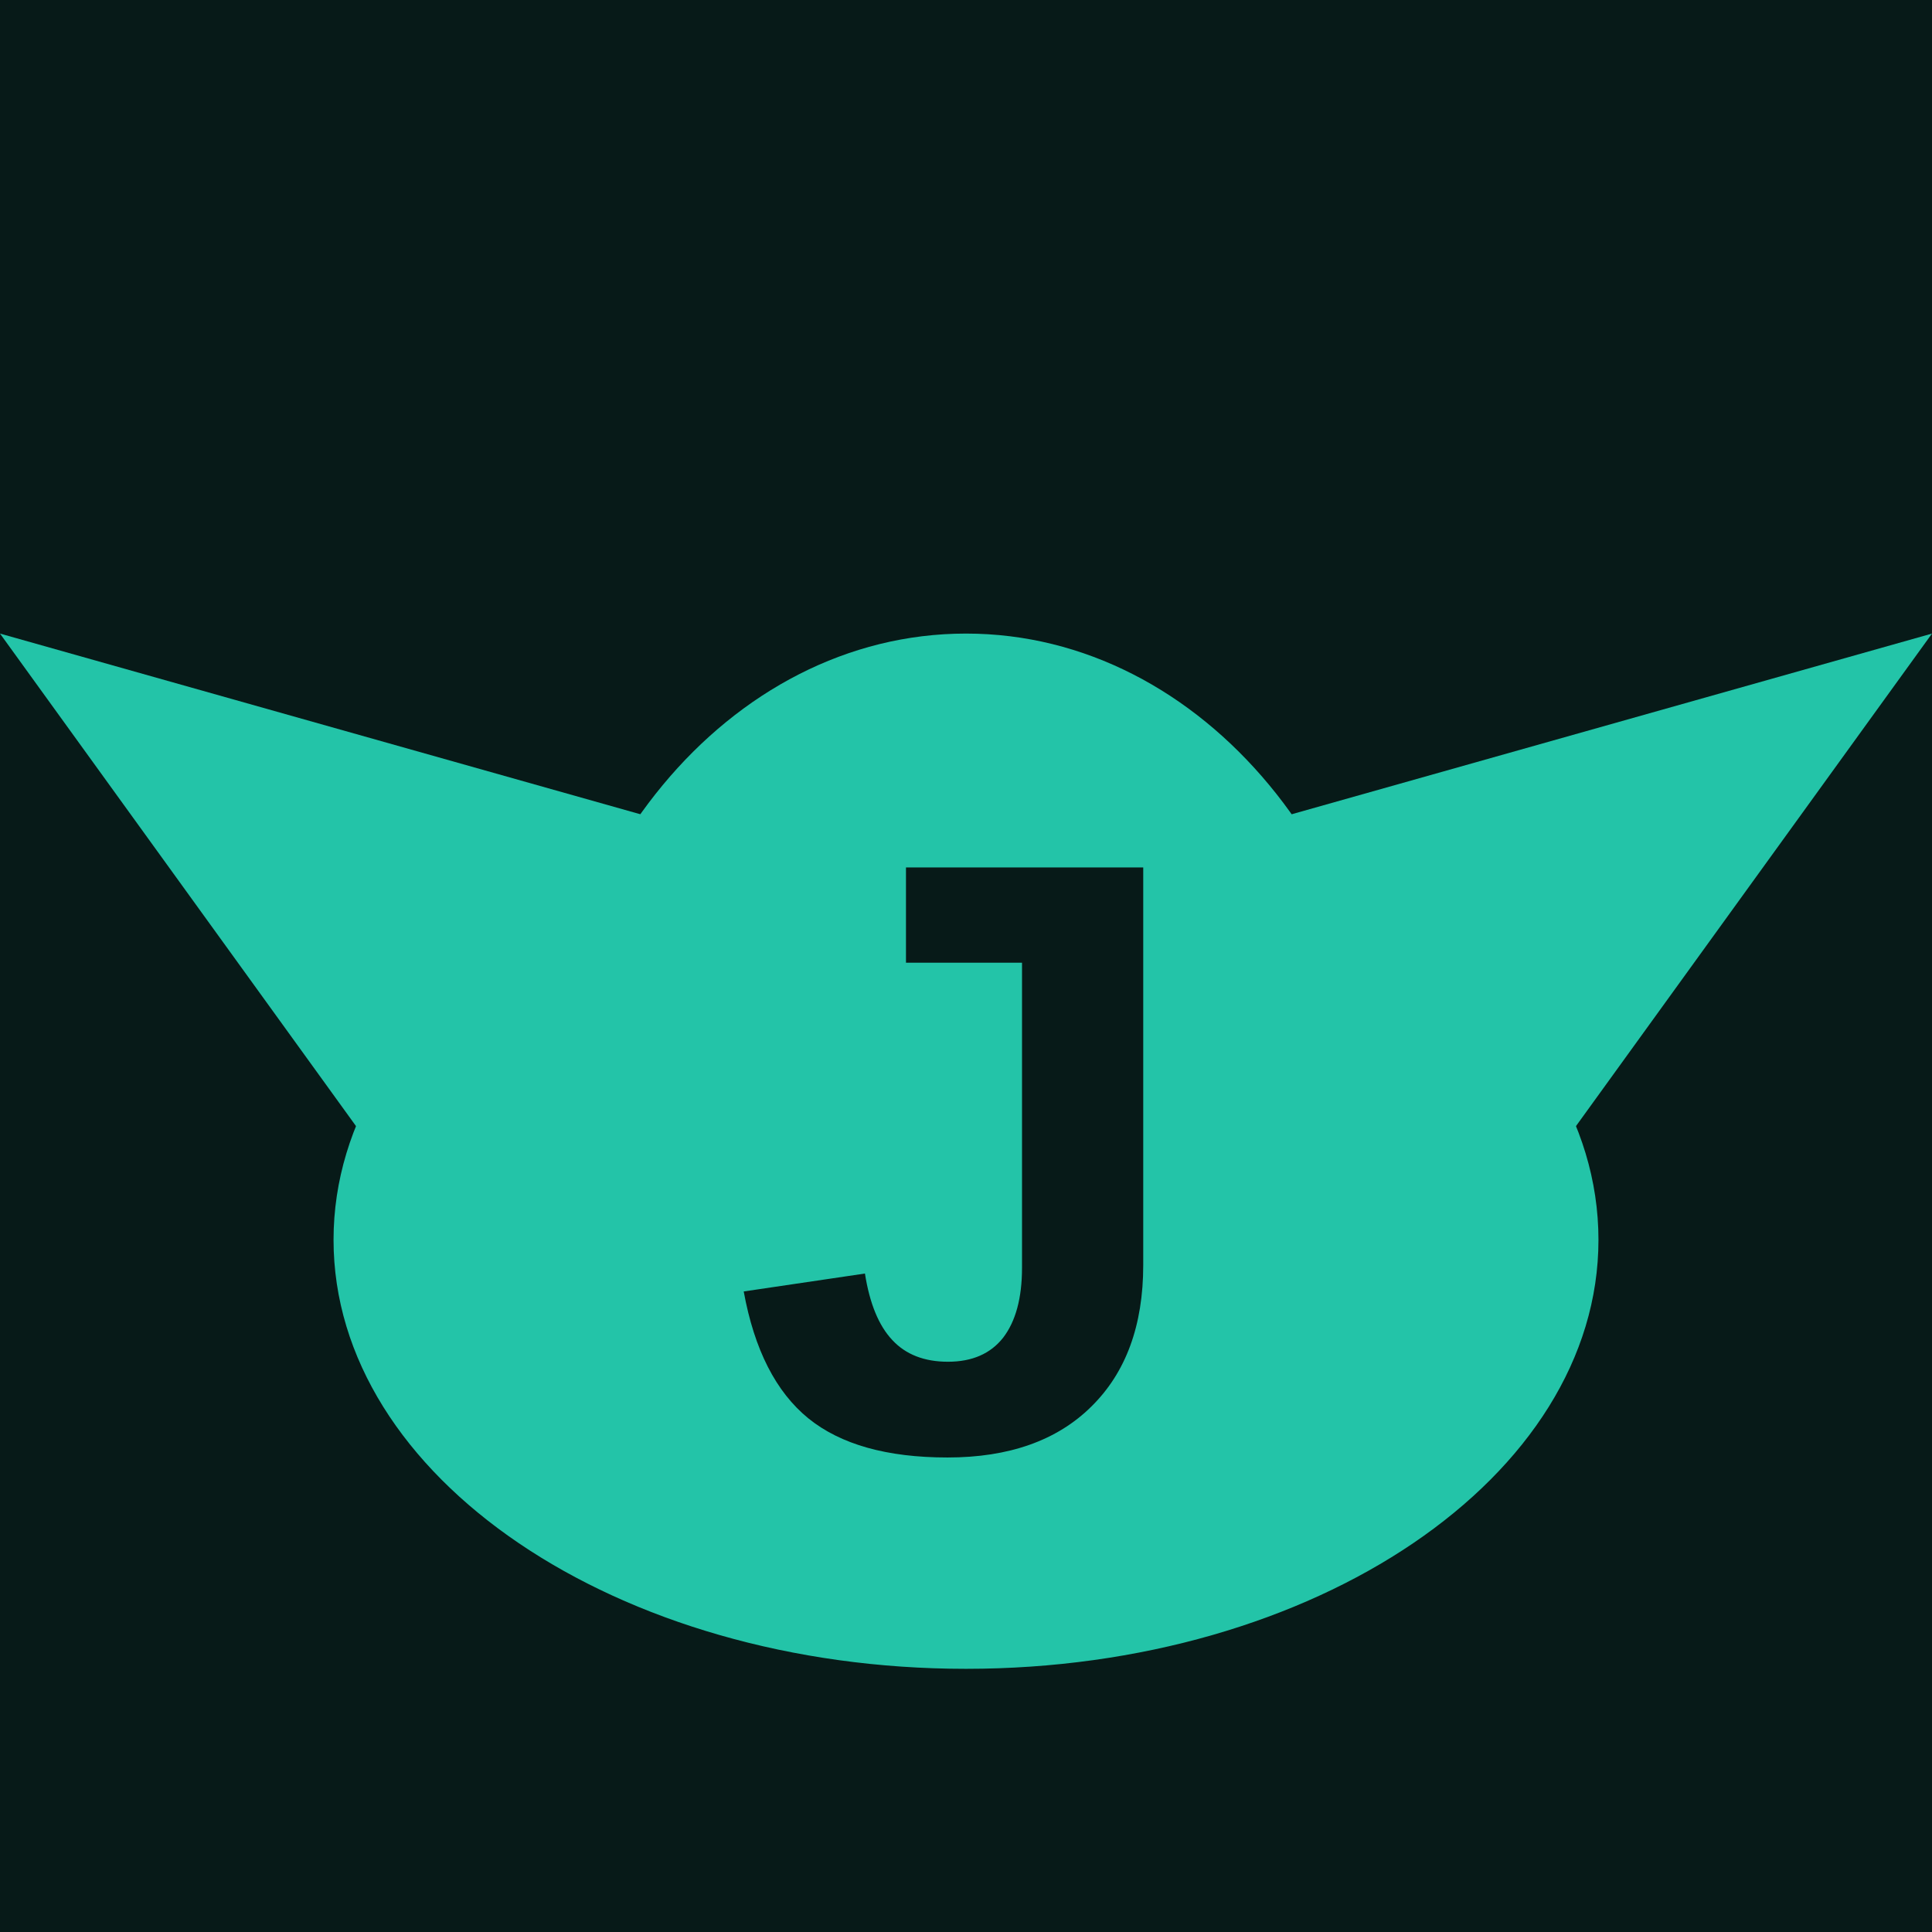
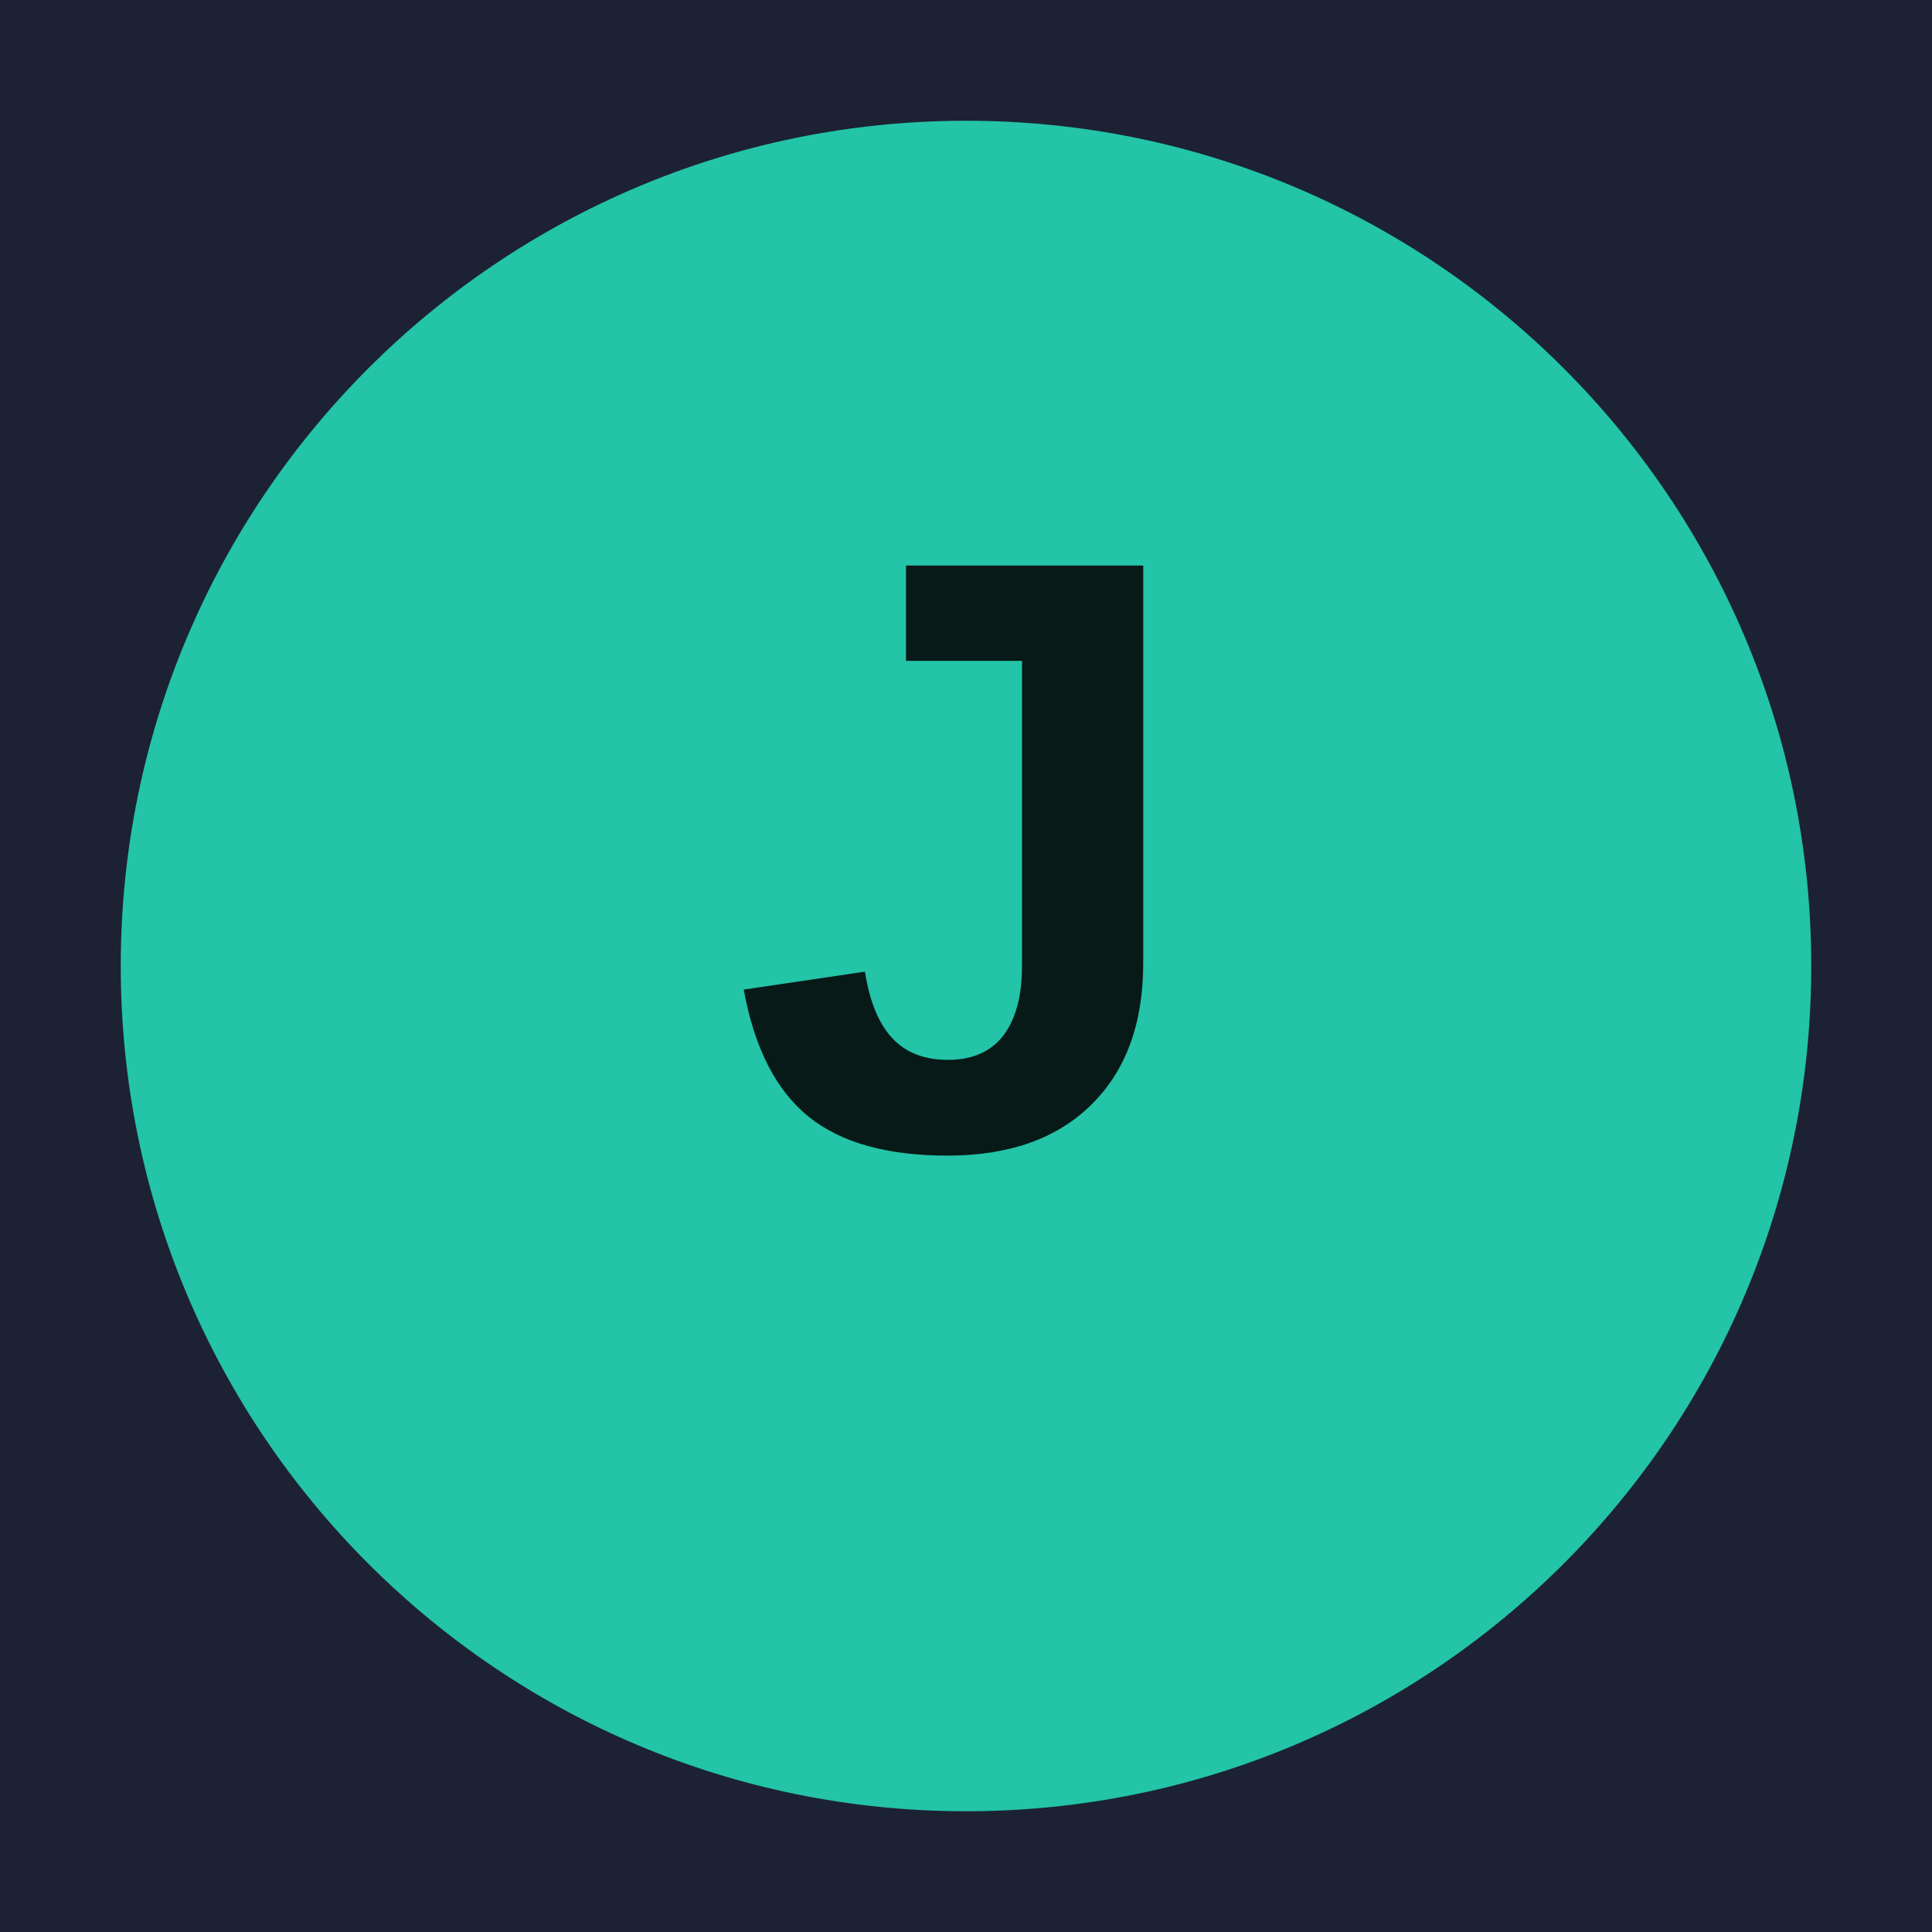
<svg xmlns="http://www.w3.org/2000/svg" viewBox="0 0 64 64" version="1.1" id="svg1">
  <defs id="defs1" />
-   <rect width="100%" height="100%" fill="#1c2233" id="rect1" style="fill:#071a18;fill-opacity:1" />
-   <path id="path2" style="fill:#23c4a8;fill-opacity:1;stroke:none;stroke-width:1.288" d="M 50.531,39.621 39.595,27.874 64,20.988 Z m -37.063,0 L 24.405,27.874 0,20.988 Z" />
-   <path id="circle1-2" style="fill:#23c4a8;stroke-width:0.557" transform="rotate(-90)" d="M -20.988,32 A 17.147,14.211 0 0 1 -38.135,46.211 17.147,14.211 0 0 1 -55.282,32 17.147,14.211 0 0 1 -38.135,17.789 17.147,14.211 0 0 1 -20.988,32 Z M -41.071,52.951 A 14.211,20.951 0 0 1 -55.282,32 14.211,20.951 0 0 1 -41.071,11.049 14.211,20.951 0 0 1 -26.86,32 14.211,20.951 0 0 1 -41.071,52.951 Z" />
-   <text x="32" y="48" font-family="'IBM Plex Sans', Arial, sans-serif" font-size="28px" text-anchor="middle" fill="#071a18" font-weight="700" id="text1">J</text>
+   <rect width="100%" height="100%" fill="#1c2233" id="rect1" />
+   <circle cx="32" cy="32" r="28" fill="#23c4a8" />
+   <text x="32" y="38" font-family="IBM Plex Sans, Arial, sans-serif" font-size="28" text-anchor="middle" fill="#071a18" font-weight="700">J</text>
</svg>
